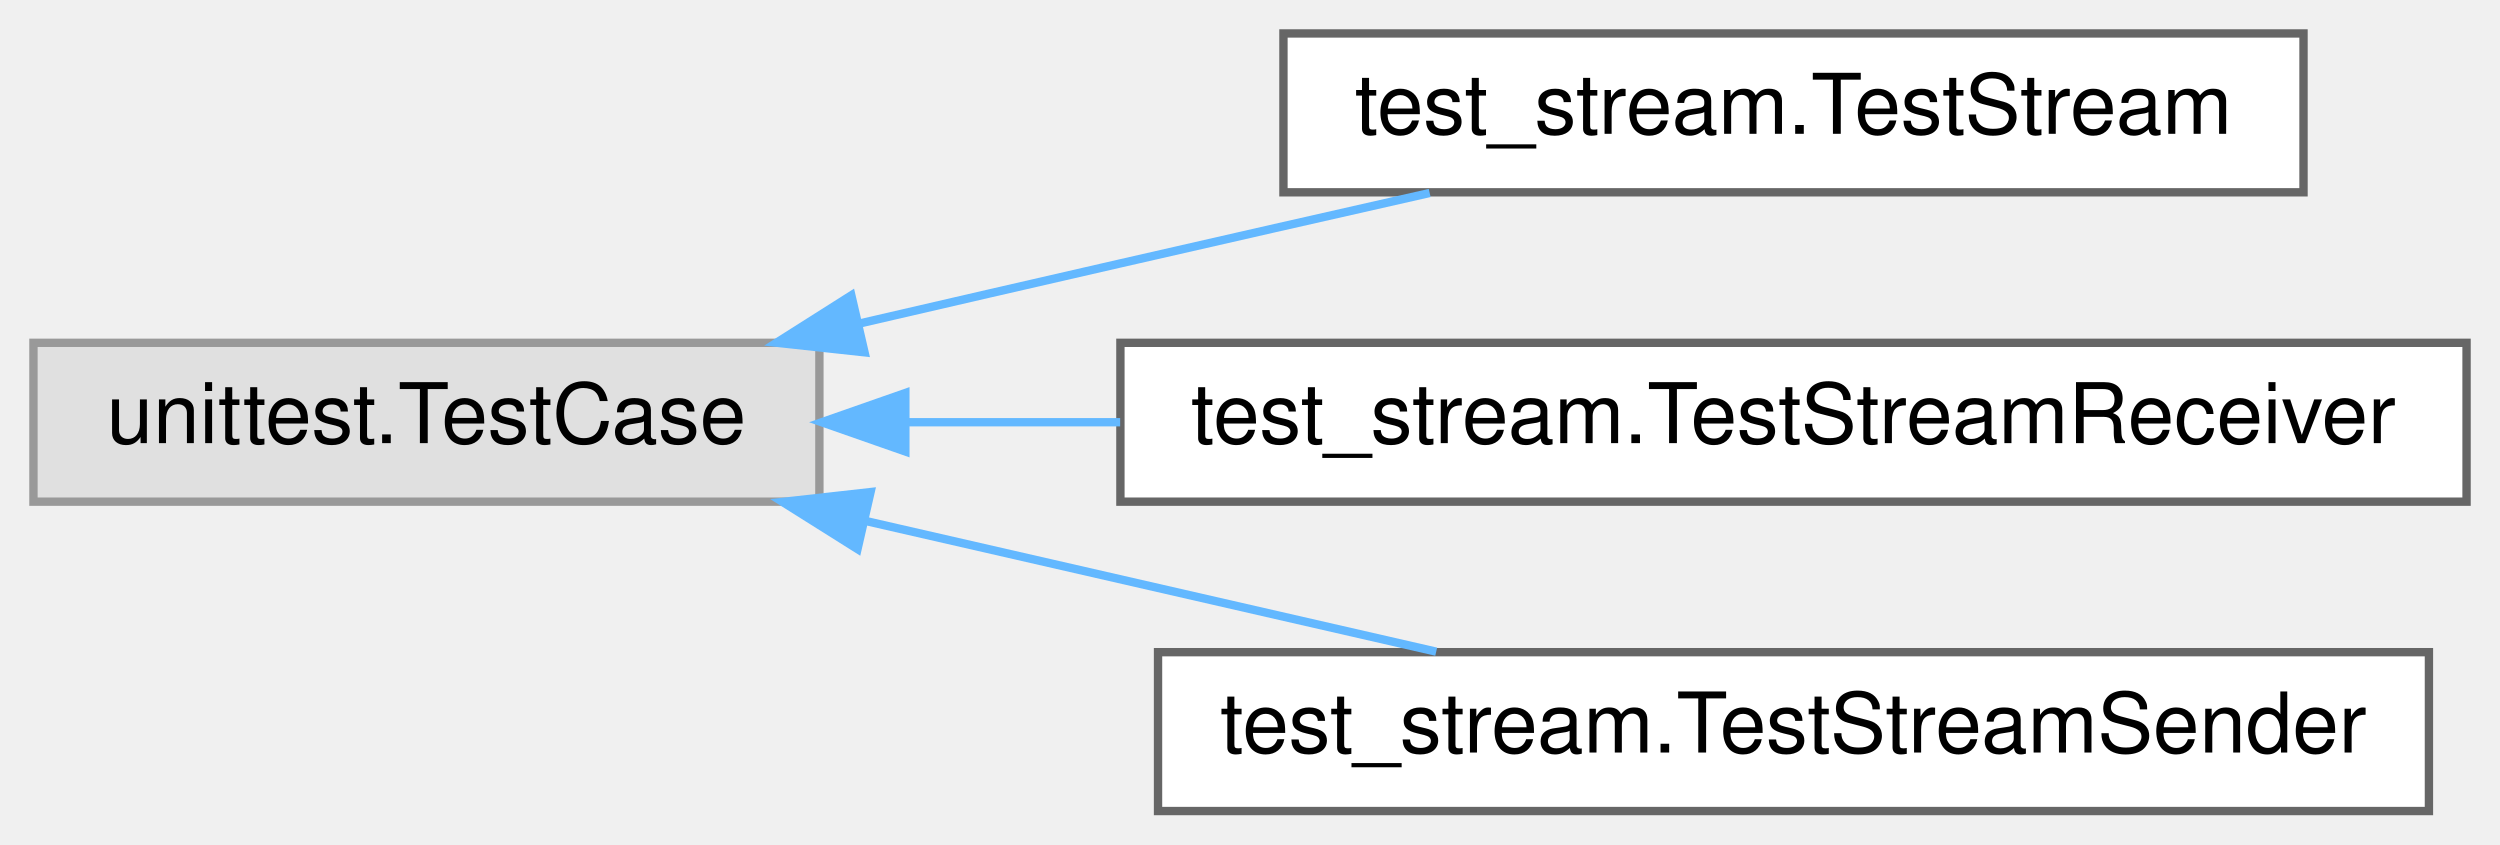
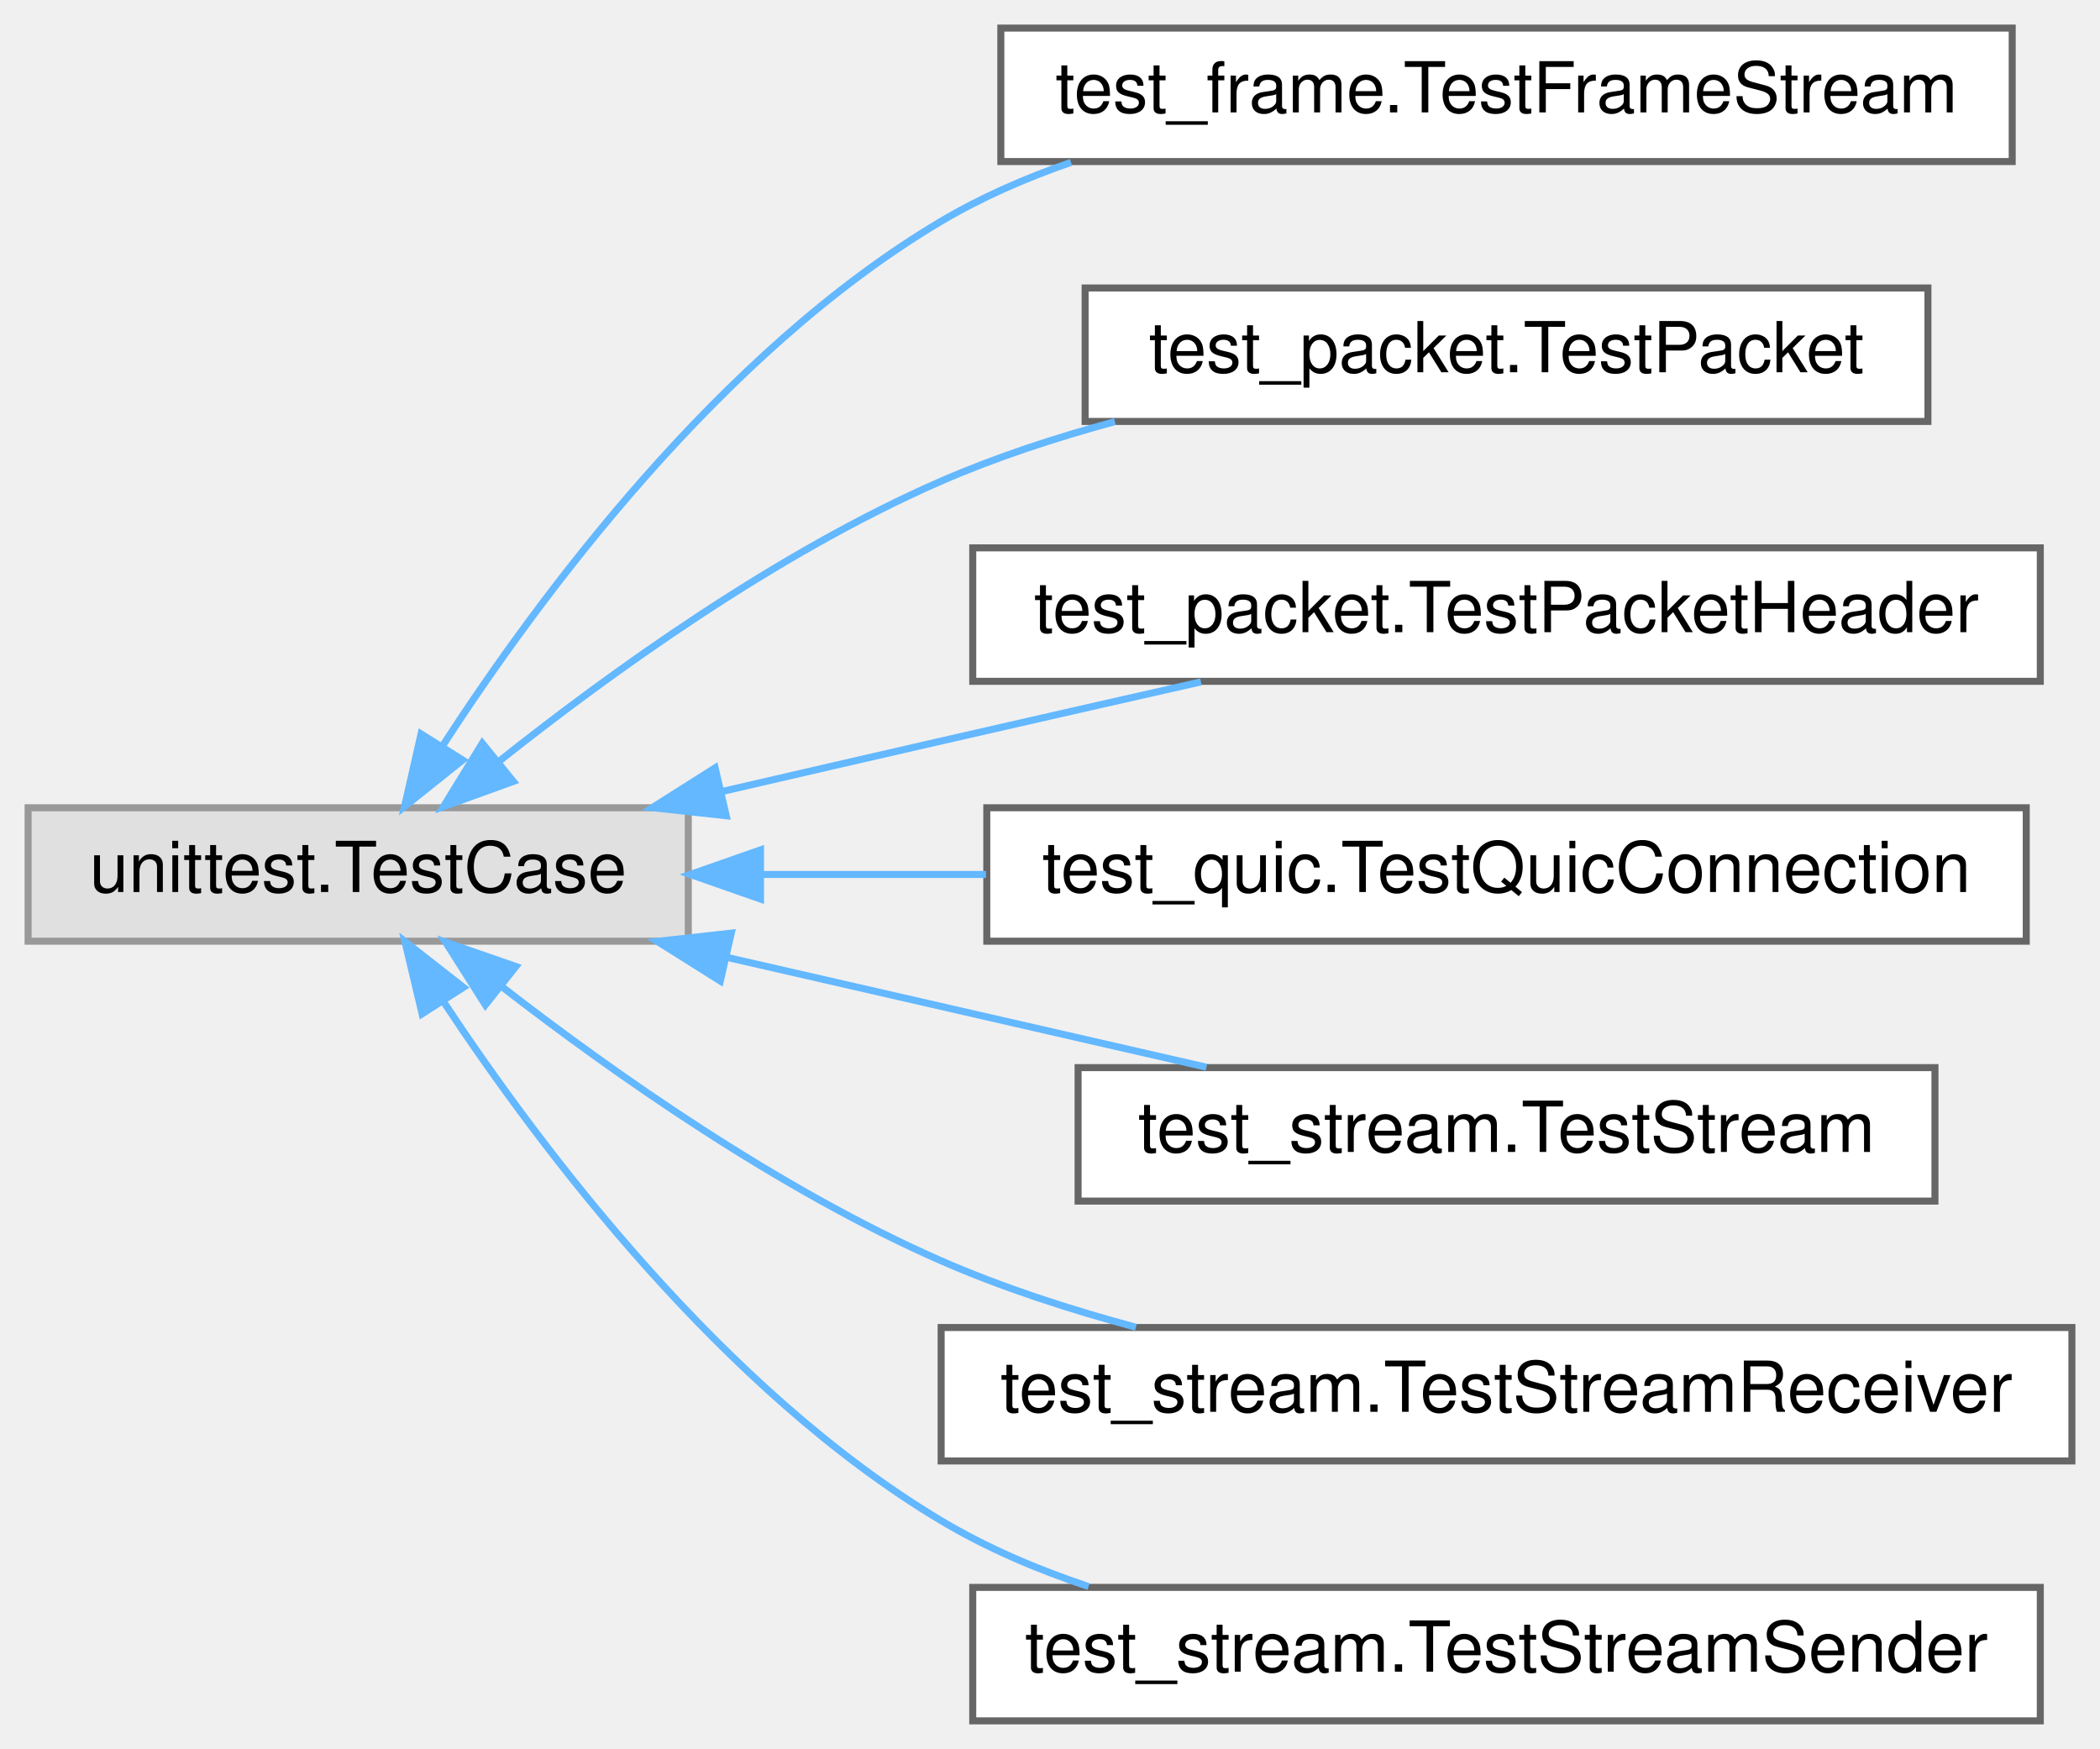
- <svg xmlns="http://www.w3.org/2000/svg" xmlns:xlink="http://www.w3.org/1999/xlink" width="299pt" height="101pt" viewBox="0.00 0.00 299.00 101.00">
-   <g id="graph0" class="graph" transform="scale(1 1) rotate(0) translate(4 97)">
+ <svg xmlns="http://www.w3.org/2000/svg" xmlns:xlink="http://www.w3.org/1999/xlink" width="299pt" height="249pt" viewBox="0.00 0.00 299.00 249.00">
+   <g id="graph0" class="graph" transform="scale(1 1) rotate(0) translate(4 245)">
    <g id="Node000000" class="node">
      <g id="a_Node000000">
        <a xlink:title=" ">
-           <polygon fill="#e0e0e0" stroke="#999999" points="94,-56 0,-56 0,-37 94,-37 94,-56" />
-           <text text-anchor="middle" x="47" y="-44" font-family="Helvetica,sans-Serif" font-size="10.00">unittest.TestCase</text>
+           <polygon fill="#e0e0e0" stroke="#999999" points="94,-130 0,-130 0,-111 94,-111 94,-130" />
+           <text text-anchor="middle" x="47" y="-118" font-family="Helvetica,sans-Serif" font-size="10.00">unittest.TestCase</text>
        </a>
      </g>
    </g>
    <g id="Node000001" class="node">
      <g id="a_Node000001">
+         <a xlink:href="classtest__frame_1_1TestFrameStream.html" target="_top" xlink:title=" ">
+           <polygon fill="white" stroke="#666666" points="282.5,-241 138.5,-241 138.5,-222 282.5,-222 282.5,-241" />
+           <text text-anchor="middle" x="210.5" y="-229" font-family="Helvetica,sans-Serif" font-size="10.00">test_frame.TestFrameStream</text>
+         </a>
+       </g>
+     </g>
+     <g id="edge6_Node000000_Node000001" class="edge">
+       <g id="a_edge6_Node000000_Node000001">
+         <a xlink:title=" ">
+           <path fill="none" stroke="#63b8ff" d="M58.92,-138.67C72.74,-160 98.55,-194.84 130,-213.5 135.72,-216.89 142.02,-219.65 148.49,-221.88" />
+           <polygon fill="#63b8ff" stroke="#63b8ff" points="61.88,-136.79 53.6,-130.18 55.95,-140.51 61.88,-136.79" />
+         </a>
+       </g>
+     </g>
+     <g id="Node000002" class="node">
+       <g id="a_Node000002">
+         <a xlink:href="classtest__packet_1_1TestPacket.html" target="_top" xlink:title=" ">
+           <polygon fill="white" stroke="#666666" points="270.5,-204 150.5,-204 150.5,-185 270.5,-185 270.5,-204" />
+           <text text-anchor="middle" x="210.5" y="-192" font-family="Helvetica,sans-Serif" font-size="10.00">test_packet.TestPacket</text>
+         </a>
+       </g>
+     </g>
+     <g id="edge7_Node000000_Node000002" class="edge">
+       <g id="a_edge7_Node000000_Node000002">
+         <a xlink:title=" ">
+           <path fill="none" stroke="#63b8ff" d="M67.09,-136.64C82.97,-149.26 106.66,-166.33 130,-176.5 137.78,-179.89 146.29,-182.68 154.74,-184.97" />
+           <polygon fill="#63b8ff" stroke="#63b8ff" points="69.09,-133.75 59.13,-130.15 64.67,-139.18 69.09,-133.75" />
+         </a>
+       </g>
+     </g>
+     <g id="Node000003" class="node">
+       <g id="a_Node000003">
+         <a xlink:href="classtest__packet_1_1TestPacketHeader.html" target="_top" xlink:title=" ">
+           <polygon fill="white" stroke="#666666" points="286.5,-167 134.5,-167 134.5,-148 286.5,-148 286.5,-167" />
+           <text text-anchor="middle" x="210.5" y="-155" font-family="Helvetica,sans-Serif" font-size="10.00">test_packet.TestPacketHeader</text>
+         </a>
+       </g>
+     </g>
+     <g id="edge8_Node000000_Node000003" class="edge">
+       <g id="a_edge8_Node000000_Node000003">
+         <a xlink:title=" ">
+           <path fill="none" stroke="#63b8ff" d="M98.63,-132.27C109,-134.67 119.85,-137.18 130,-139.5 142,-142.25 155.03,-145.21 166.99,-147.92" />
+           <polygon fill="#63b8ff" stroke="#63b8ff" points="99.4,-128.86 88.87,-130.01 97.82,-135.68 99.4,-128.86" />
+         </a>
+       </g>
+     </g>
+     <g id="Node000004" class="node">
+       <g id="a_Node000004">
+         <a xlink:href="classtest__quic_1_1TestQuicConnection.html" target="_top" xlink:title=" ">
+           <polygon fill="white" stroke="#666666" points="284.5,-130 136.5,-130 136.5,-111 284.5,-111 284.5,-130" />
+           <text text-anchor="middle" x="210.5" y="-118" font-family="Helvetica,sans-Serif" font-size="10.00">test_quic.TestQuicConnection</text>
+         </a>
+       </g>
+     </g>
+     <g id="edge9_Node000000_Node000004" class="edge">
+       <g id="a_edge9_Node000000_Node000004">
+         <a xlink:title=" ">
+           <path fill="none" stroke="#63b8ff" d="M104.39,-120.5C114.72,-120.5 125.64,-120.5 136.38,-120.5" />
+           <polygon fill="#63b8ff" stroke="#63b8ff" points="104.28,-117 94.28,-120.5 104.28,-124 104.28,-117" />
+         </a>
+       </g>
+     </g>
+     <g id="Node000005" class="node">
+       <g id="a_Node000005">
        <a xlink:href="classtest__stream_1_1TestStream.html" target="_top" xlink:title=" ">
          <polygon fill="white" stroke="#666666" points="271.5,-93 149.5,-93 149.5,-74 271.5,-74 271.5,-93" />
          <text text-anchor="middle" x="210.5" y="-81" font-family="Helvetica,sans-Serif" font-size="10.00">test_stream.TestStream</text>
        </a>
      </g>
    </g>
-     <g id="edge6_Node000000_Node000001" class="edge">
-       <g id="a_edge6_Node000000_Node000001">
+     <g id="edge10_Node000000_Node000005" class="edge">
+       <g id="a_edge10_Node000000_Node000005">
        <a xlink:title=" ">
-           <path fill="none" stroke="#63b8ff" d="M98.63,-58.27C109,-60.67 119.85,-63.18 130,-65.5 142,-68.25 155.03,-71.21 166.99,-73.92" />
-           <polygon fill="#63b8ff" stroke="#63b8ff" points="99.4,-54.86 88.87,-56.01 97.82,-61.68 99.4,-54.86" />
+           <path fill="none" stroke="#63b8ff" d="M99.45,-108.71C121.5,-103.66 146.92,-97.84 167.77,-93.06" />
+           <polygon fill="#63b8ff" stroke="#63b8ff" points="98.56,-105.33 89.59,-110.97 100.12,-112.15 98.56,-105.33" />
        </a>
      </g>
    </g>
-     <g id="Node000002" class="node">
-       <g id="a_Node000002">
+     <g id="Node000006" class="node">
+       <g id="a_Node000006">
        <a xlink:href="classtest__stream_1_1TestStreamReceiver.html" target="_top" xlink:title=" ">
          <polygon fill="white" stroke="#666666" points="291,-56 130,-56 130,-37 291,-37 291,-56" />
          <text text-anchor="middle" x="210.5" y="-44" font-family="Helvetica,sans-Serif" font-size="10.00">test_stream.TestStreamReceiver</text>
        </a>
      </g>
    </g>
-     <g id="edge7_Node000000_Node000002" class="edge">
-       <g id="a_edge7_Node000000_Node000002">
+     <g id="edge11_Node000000_Node000006" class="edge">
+       <g id="a_edge11_Node000000_Node000006">
        <a xlink:title=" ">
-           <path fill="none" stroke="#63b8ff" d="M104.5,-46.5C112.75,-46.5 121.37,-46.5 129.97,-46.5" />
-           <polygon fill="#63b8ff" stroke="#63b8ff" points="104.28,-43 94.28,-46.5 104.28,-50 104.28,-43" />
+           <path fill="none" stroke="#63b8ff" d="M67.45,-104.53C83.37,-92.2 106.95,-75.59 130,-65.5 138.71,-61.69 148.31,-58.57 157.73,-56.04" />
+           <polygon fill="#63b8ff" stroke="#63b8ff" points="65.11,-101.92 59.44,-110.87 69.45,-107.4 65.11,-101.92" />
        </a>
      </g>
    </g>
-     <g id="Node000003" class="node">
-       <g id="a_Node000003">
+     <g id="Node000007" class="node">
+       <g id="a_Node000007">
        <a xlink:href="classtest__stream_1_1TestStreamSender.html" target="_top" xlink:title=" ">
          <polygon fill="white" stroke="#666666" points="286.5,-19 134.5,-19 134.5,0 286.5,0 286.5,-19" />
          <text text-anchor="middle" x="210.5" y="-7" font-family="Helvetica,sans-Serif" font-size="10.00">test_stream.TestStreamSender</text>
        </a>
      </g>
    </g>
-     <g id="edge8_Node000000_Node000003" class="edge">
-       <g id="a_edge8_Node000000_Node000003">
+     <g id="edge12_Node000000_Node000007" class="edge">
+       <g id="a_edge12_Node000000_Node000007">
        <a xlink:title=" ">
-           <path fill="none" stroke="#63b8ff" d="M99.45,-34.71C121.5,-29.66 146.92,-23.84 167.77,-19.06" />
-           <polygon fill="#63b8ff" stroke="#63b8ff" points="98.56,-31.33 89.59,-36.97 100.12,-38.15 98.56,-31.33" />
+           <path fill="none" stroke="#63b8ff" d="M59.2,-102.31C73.14,-81.24 98.94,-47.06 130,-28.5 136.46,-24.64 143.65,-21.57 150.99,-19.12" />
+           <polygon fill="#63b8ff" stroke="#63b8ff" points="56.1,-100.66 53.65,-110.96 61.99,-104.43 56.1,-100.66" />
        </a>
      </g>
    </g>
  </g>
</svg>
